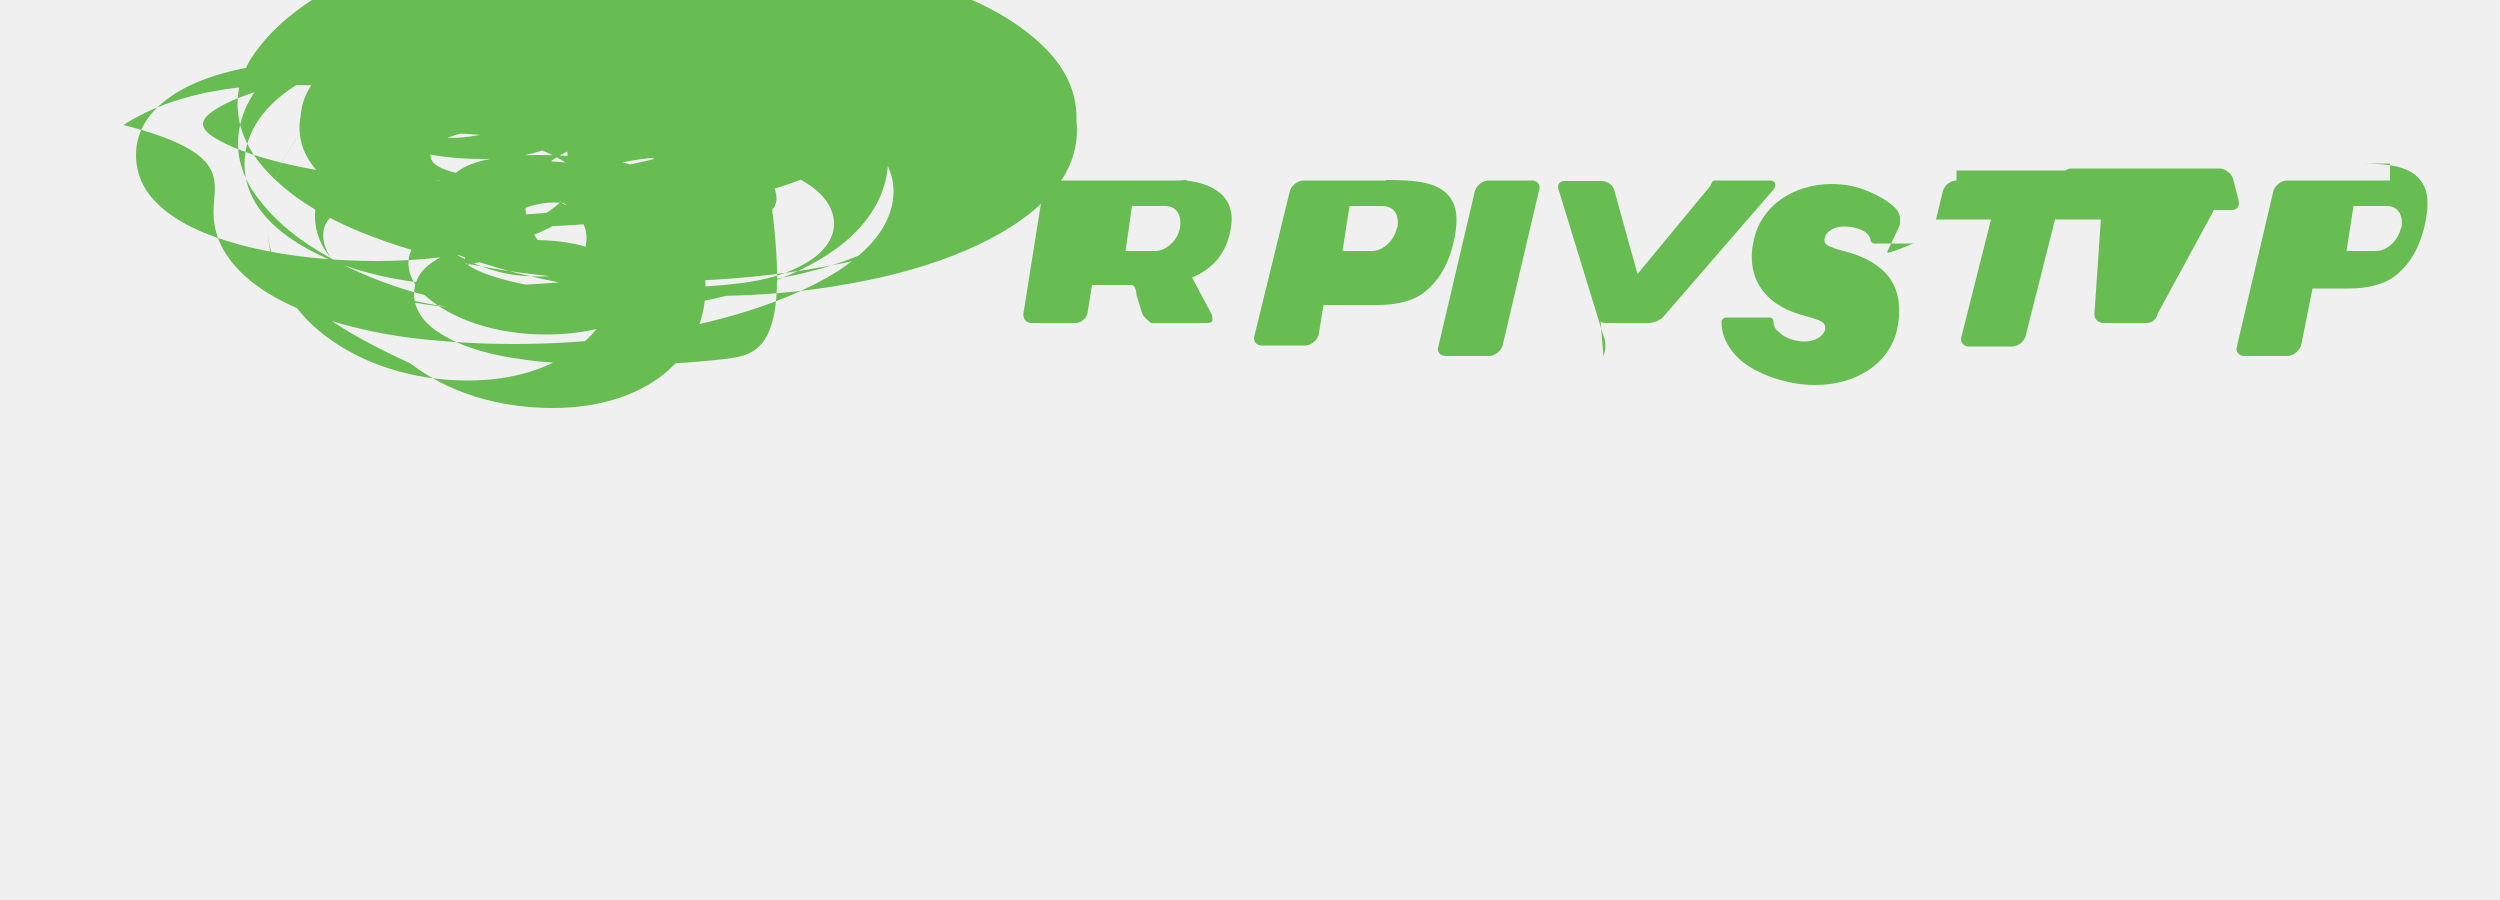
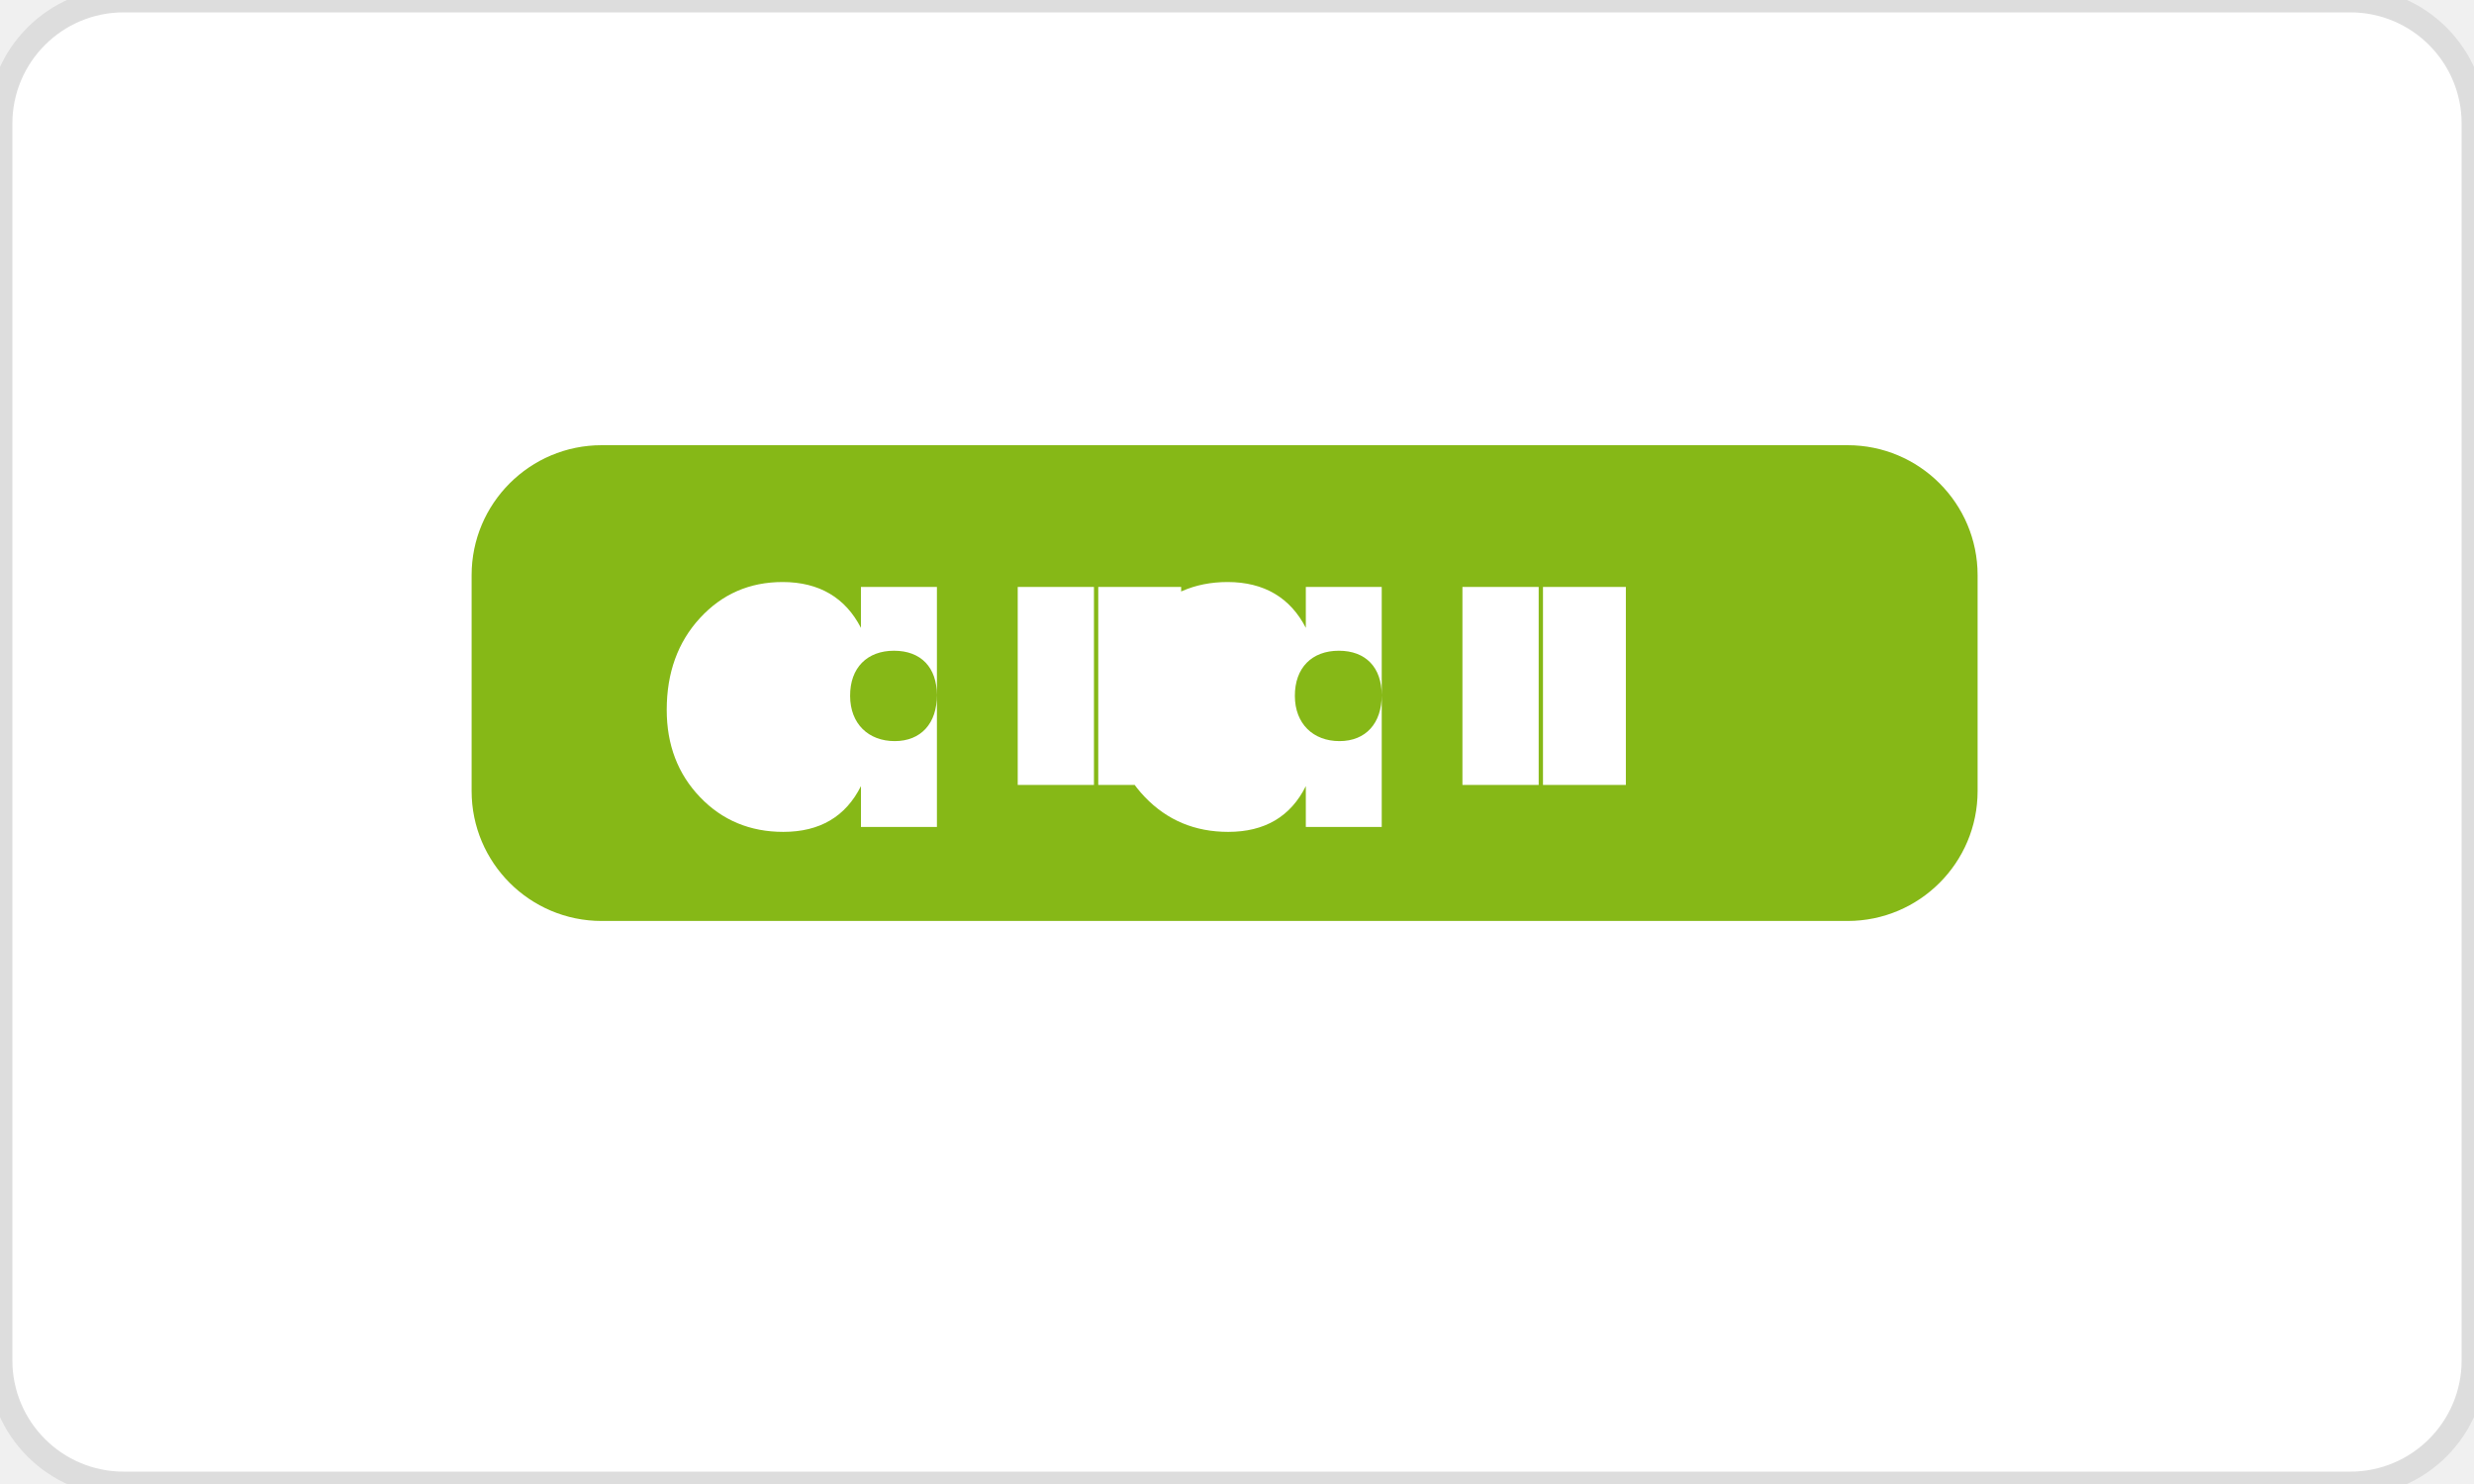
- <svg xmlns="http://www.w3.org/2000/svg" viewBox="0 0 50 18">
-   <path fill="#67BC52" d="M12.28,0.22C10.51,0.22,8.84,0.62,7.58,1.35C6.31,2.09,5.35,3.16,5.35,4.46c0,0.91,0.42,1.7,1.16,2.26  c0.74,0.56,1.74,0.89,2.85,0.89c1.79,0,3.05-0.96,3.05-2.42c0-0.75-0.35-1.4-0.95-1.84c-0.61-0.44-1.47-0.68-2.42-0.68  c-0.63,0-1.17,0.12-1.58,0.31c-0.36,0.18-0.57,0.4-0.57,0.61c0,0.12,0.04,0.22,0.15,0.3c0.11,0.08,0.29,0.13,0.5,0.13  c0.38,0,0.66-0.13,0.93-0.26c0.26-0.13,0.53-0.26,0.92-0.26c0.26,0,0.49,0.06,0.65,0.18c0.16,0.12,0.24,0.29,0.24,0.51  c0,0.44-0.38,0.79-1.21,0.79c-0.28,0-0.58-0.04-0.89-0.12c-0.31-0.09-0.61-0.22-0.91-0.42c-0.18-0.11-0.32-0.16-0.44-0.16  c-0.12,0-0.22,0.05-0.28,0.14c-0.14,0.19-0.14,0.58,0.24,0.93c0.54,0.49,1.42,0.79,2.43,0.79c0.69,0,1.31-0.13,1.77-0.38  c0.46-0.24,0.74-0.6,0.74-1.01c0-0.22-0.12-0.43-0.33-0.6c-0.22-0.17-0.53-0.31-0.9-0.39c-0.2-0.06-0.38-0.09-0.54-0.12  c-0.16-0.03-0.28-0.05-0.39-0.11c-0.05-0.03-0.07-0.05-0.07-0.07c0,0,0-0.01,0.03-0.03c0.03-0.02,0.07-0.03,0.14-0.03  c0.1,0,0.23,0.02,0.37,0.05c0.14,0.03,0.3,0.07,0.47,0.12c0.15,0.05,0.29,0.07,0.39,0.07c0.14,0,0.23-0.05,0.31-0.14  c0.07-0.09,0.13-0.21,0.14-0.35c0.01-0.16-0.05-0.29-0.15-0.39c-0.11-0.1-0.26-0.16-0.44-0.21C11.4,2.6,11.21,2.58,11,2.57  c-0.21-0.01-0.44-0.02-0.68-0.02c-0.47,0-0.9,0.06-1.21,0.15c-0.31,0.1-0.5,0.24-0.5,0.4c0,0.08,0.04,0.16,0.14,0.22  c0.1,0.06,0.24,0.11,0.42,0.15c0.28,0.07,0.65,0.11,1.05,0.11c0.03,0,0.06,0,0.1,0c0.07,0,0.12,0.02,0.16,0.04  c0.03,0.03,0.04,0.06,0.04,0.09c0,0.03-0.02,0.07-0.07,0.1c-0.05,0.03-0.12,0.05-0.22,0.05c-0.21,0-0.44-0.05-0.67-0.11  c-0.24-0.07-0.48-0.14-0.74-0.14c-0.17,0-0.32,0.03-0.43,0.09C8.29,3.72,8.24,3.79,8.24,3.86c0,0.05,0.03,0.1,0.09,0.14  c0.06,0.04,0.14,0.08,0.24,0.11c0.16,0.06,0.37,0.1,0.62,0.14c0.25,0.04,0.52,0.05,0.82,0.05c0.96,0,1.72-0.13,2.25-0.37  c0.53-0.24,0.84-0.58,0.84-0.97c0-0.16-0.06-0.31-0.16-0.44c-0.1-0.13-0.24-0.25-0.4-0.34c-0.37-0.21-0.81-0.33-1.28-0.4  c-0.47-0.06-0.95-0.09-1.39-0.09c-0.84,0-1.62,0.19-2.14,0.49c-0.26,0.15-0.47,0.33-0.6,0.52c-0.13,0.19-0.2,0.39-0.2,0.6  c0,0.46,0.28,0.8,0.7,1.04c0.42,0.24,0.98,0.37,1.56,0.37c0.31,0,0.6-0.03,0.87-0.09c0.27-0.06,0.51-0.16,0.72-0.27  c0.16-0.09,0.3-0.19,0.41-0.29c0.11-0.1,0.19-0.2,0.25-0.3c0.03-0.06,0.05-0.12,0.07-0.18c0.02-0.06,0.04-0.12,0.07-0.18  c0.03-0.06,0.07-0.1,0.1-0.13c0.04-0.03,0.07-0.05,0.11-0.05c0.04,0,0.08,0.02,0.11,0.07c0.03,0.04,0.05,0.11,0.05,0.18  c0,0.1-0.04,0.23-0.12,0.37c-0.08,0.14-0.21,0.29-0.39,0.43c-0.34,0.27-0.85,0.5-1.51,0.67c-0.66,0.17-1.47,0.28-2.39,0.28  c-0.89,0-1.75-0.09-2.48-0.26c-0.73-0.17-1.32-0.41-1.72-0.72c-0.21-0.16-0.37-0.34-0.47-0.53c-0.1-0.19-0.15-0.4-0.15-0.61  c0-0.25,0.07-0.49,0.22-0.71c0.15-0.22,0.38-0.42,0.7-0.6c0.64-0.35,1.61-0.57,2.85-0.57c0.58,0,1.16,0.05,1.73,0.14  c0.57,0.09,1.11,0.23,1.61,0.41c0.23,0.09,0.42,0.18,0.57,0.27c0.15,0.09,0.25,0.19,0.25,0.29c0,0.04-0.02,0.07-0.05,0.1  c-0.04,0.03-0.09,0.04-0.15,0.04c-0.11,0-0.24-0.06-0.41-0.14c-0.17-0.08-0.38-0.16-0.65-0.24c-0.5-0.14-1.09-0.25-1.72-0.31  c-0.63-0.06-1.3-0.08-1.97-0.08c-1.34,0-2.47,0.3-3.23,0.8C4.66,3.06,4.27,3.62,4.27,4.25c0,0.63,0.39,1.18,1.1,1.62  c0.71,0.43,1.72,0.75,2.95,0.9c0.63,0.07,1.28,0.11,1.95,0.11c1.28,0,2.59-0.14,3.72-0.4c1.14-0.26,2.1-0.63,2.8-1.08  c0.35-0.23,0.62-0.48,0.8-0.74c0.18-0.26,0.28-0.54,0.28-0.83c0-0.14-0.02-0.27-0.07-0.4c-0.04-0.12-0.11-0.24-0.21-0.35  c-0.1-0.11-0.22-0.22-0.38-0.32c-0.15-0.11-0.33-0.2-0.54-0.29c-0.4-0.17-0.88-0.32-1.43-0.45c-0.55-0.12-1.17-0.21-1.84-0.28  c-0.36-0.03-0.65-0.05-0.9-0.06c-0.25-0.01-0.46-0.01-0.66-0.01c-0.51,0-1,0.03-1.45,0.09c-0.45,0.06-0.86,0.15-1.2,0.26  c-0.17,0.06-0.32,0.12-0.44,0.2C8.22,2.27,8.13,2.36,8.13,2.46c0,0.1,0.08,0.17,0.23,0.22c0.15,0.05,0.37,0.08,0.62,0.08  c0.14,0,0.28-0.01,0.42-0.03c0.14-0.02,0.28-0.04,0.4-0.07c0.24-0.05,0.44-0.1,0.6-0.14c0.16-0.04,0.28-0.08,0.36-0.1  c0.04-0.01,0.08-0.02,0.11-0.03c0.03,0,0.06-0.01,0.08-0.01c0.09,0,0.16,0.02,0.21,0.06c0.05,0.04,0.08,0.1,0.08,0.16  c0,0.06-0.01,0.12-0.05,0.17c-0.03,0.05-0.07,0.1-0.14,0.14c-0.12,0.08-0.31,0.14-0.54,0.19c-0.23,0.05-0.52,0.08-0.82,0.08  c-0.78,0-1.41-0.11-1.82-0.32c-0.2-0.1-0.36-0.22-0.45-0.35C7.3,2.36,7.25,2.22,7.25,2.08c0-0.32,0.19-0.6,0.54-0.82  c0.36-0.22,0.86-0.38,1.43-0.47c0.35-0.05,0.7-0.09,1.05-0.11c0.35-0.02,0.7-0.03,1.04-0.03c0.72,0,1.44,0.04,2.13,0.12  c0.69,0.08,1.36,0.21,1.96,0.38c0.3,0.09,0.58,0.18,0.82,0.29c0.25,0.11,0.46,0.22,0.64,0.34c0.3,0.21,0.53,0.44,0.68,0.67  c0.15,0.24,0.22,0.49,0.22,0.74c0,0.44-0.16,0.86-0.46,1.24c-0.3,0.38-0.75,0.71-1.32,0.98c-1.13,0.54-2.76,0.86-4.59,0.86  c-0.17,0-0.34,0-0.51-0.01c-0.17-0.01-0.34-0.02-0.51-0.03c-0.67-0.06-1.32-0.18-1.92-0.34c-0.61-0.16-1.16-0.38-1.64-0.62  c-0.4-0.21-0.75-0.43-1.05-0.68c-0.3-0.25-0.54-0.52-0.73-0.81c-0.09-0.15-0.16-0.3-0.2-0.45c-0.05-0.15-0.07-0.3-0.07-0.45  c0-0.55,0.25-1.04,0.72-1.49c0.47-0.45,1.13-0.85,1.92-1.15c0.79-0.3,1.7-0.53,2.66-0.69c0.96-0.15,1.99-0.23,3.02-0.23  c1.06,0,2.1,0.08,3.09,0.24c0.99,0.16,1.91,0.39,2.72,0.69c0.41,0.15,0.77,0.31,1.1,0.49c0.32,0.17,0.6,0.36,0.83,0.56  c0.23,0.2,0.4,0.4,0.53,0.62c0.13,0.22,0.19,0.44,0.19,0.67c0,0.5-0.2,0.96-0.6,1.37c-0.4,0.41-0.95,0.76-1.63,1.05  c-0.68,0.29-1.48,0.52-2.36,0.67c-0.87,0.16-1.82,0.24-2.78,0.24c-1.02,0-2-0.09-2.92-0.26c-0.92-0.17-1.77-0.42-2.52-0.73  c-0.38-0.16-0.73-0.33-1.05-0.52c-0.31-0.19-0.59-0.39-0.84-0.61c-0.25-0.22-0.45-0.44-0.6-0.68c-0.15-0.24-0.23-0.48-0.23-0.72  c0-0.24,0.07-0.47,0.2-0.67c0.13-0.2,0.31-0.38,0.56-0.54c0.24-0.16,0.53-0.29,0.88-0.41c0.34-0.11,0.74-0.2,1.18-0.26  c0.25-0.03,0.52-0.05,0.81-0.07c0.29-0.02,0.59-0.03,0.92-0.03c0.78,0,1.53,0.06,2.23,0.18c0.7,0.12,1.35,0.31,1.91,0.53  c0.28,0.11,0.54,0.23,0.76,0.35c0.22,0.12,0.41,0.25,0.55,0.37c0.14,0.12,0.25,0.24,0.32,0.36c0.07,0.12,0.11,0.22,0.11,0.32  c0,0.1-0.04,0.19-0.12,0.26c-0.08,0.07-0.19,0.1-0.33,0.1c-0.25,0-0.57-0.17-0.97-0.38c-0.39-0.21-0.88-0.42-1.45-0.6  c-0.57-0.18-1.22-0.33-1.96-0.43c-0.74-0.1-1.57-0.16-2.49-0.16c-0.94,0-1.78,0.06-2.5,0.17c-0.72,0.11-1.33,0.27-1.8,0.45  c-0.24,0.09-0.43,0.19-0.56,0.28c-0.13,0.09-0.2,0.18-0.2,0.26c0,0.08,0.07,0.17,0.21,0.26c0.14,0.09,0.32,0.18,0.56,0.27  c0.47,0.18,1.09,0.33,1.8,0.44c0.72,0.11,1.56,0.17,2.5,0.17c0.92,0,1.75-0.05,2.48-0.16c0.73-0.1,1.38-0.24,1.95-0.41  c0.57-0.17,1.05-0.38,1.45-0.59c0.39-0.21,0.72-0.39,0.97-0.39c0.14,0,0.25,0.03,0.33,0.1c0.08,0.07,0.12,0.16,0.12,0.26  c0,0.1-0.04,0.2-0.11,0.32c-0.07,0.12-0.18,0.25-0.32,0.36c-0.14,0.12-0.33,0.25-0.55,0.37c-0.22,0.12-0.48,0.24-0.76,0.35  c-0.57,0.21-1.21,0.4-1.92,0.52c-0.7,0.12-1.45,0.18-2.23,0.18c-0.33,0-0.64-0.01-0.92-0.03c-0.29-0.02-0.56-0.04-0.81-0.07  c-0.44-0.05-0.84-0.14-1.18-0.26c-0.34-0.11-0.64-0.25-0.88-0.41c-0.25-0.16-0.43-0.34-0.56-0.54c-0.13-0.2-0.2-0.43-0.2-0.67  c0-0.24,0.08-0.48,0.23-0.72c0.15-0.24,0.35-0.46,0.6-0.68c0.25-0.22,0.54-0.42,0.84-0.61c0.31-0.19,0.67-0.37,1.05-0.52  c0.75-0.31,1.59-0.56,2.52-0.73c0.92-0.17,1.9-0.26,2.92-0.26c0.97,0,1.91,0.08,2.79,0.24c0.88,0.16,1.68,0.38,2.36,0.67  c0.68,0.28,1.23,0.64,1.63,1.05c0.4,0.41,0.6,0.87,0.6,1.37c0,0.23-0.06,0.46-0.19,0.67c-0.13,0.22-0.31,0.42-0.53,0.62  c-0.23,0.2-0.5,0.39-0.83,0.56c-0.32,0.17-0.69,0.34-1.1,0.49c-0.81,0.3-1.73,0.53-2.72,0.69c-0.99,0.16-2.03,0.24-3.09,0.24  c-1.04,0-2.06-0.08-3.02-0.23c-0.96-0.15-1.87-0.38-2.66-0.69c-0.79-0.3-1.45-0.69-1.92-1.15c-0.47-0.45-0.72-0.95-0.72-1.49  c0-0.15,0.02-0.3,0.07-0.45c0.04-0.15,0.11-0.3,0.2-0.45c0.19-0.29,0.43-0.56,0.73-0.81c0.3-0.25,0.65-0.48,1.05-0.68  c0.48-0.25,1.03-0.46,1.64-0.62c0.61-0.16,1.26-0.28,1.92-0.34c0.17-0.01,0.34-0.02,0.51-0.03c0.17-0.01,0.34-0.01,0.51-0.01  c1.83,0,3.46,0.32,4.59,0.86c0.57,0.27,1.01,0.6,1.32,0.98c0.3,0.38,0.46,0.8,0.46,1.24c0,0.26-0.08,0.5-0.22,0.74  c-0.15,0.24-0.38,0.46-0.68,0.67c-0.18,0.12-0.39,0.24-0.64,0.34c-0.25,0.11-0.52,0.21-0.82,0.29C15.85,6.97,15.18,7.1,14.49,7.18  C13.8,7.26,13.08,7.3,12.36,7.3c-0.34,0-0.69-0.01-1.04-0.03c-0.35-0.02-0.7-0.05-1.05-0.11c-0.58-0.09-1.08-0.25-1.43-0.47  C8.47,6.47,8.28,6.19,8.28,5.87c0-0.14,0.05-0.28,0.13-0.4c0.09-0.13,0.25-0.25,0.45-0.35c0.41-0.21,1.04-0.32,1.82-0.32  c0.3,0,0.59,0.03,0.82,0.08c0.23,0.05,0.42,0.12,0.54,0.19c0.06,0.04,0.11,0.09,0.14,0.14c0.03,0.05,0.05,0.11,0.05,0.17  c0,0.06-0.03,0.12-0.08,0.16c-0.05,0.04-0.12,0.06-0.21,0.06c-0.03,0-0.05,0-0.08-0.01c-0.03,0-0.07-0.01-0.11-0.03  c-0.08-0.03-0.2-0.06-0.36-0.1c-0.16-0.04-0.36-0.09-0.6-0.14c-0.12-0.02-0.26-0.05-0.4-0.07c-0.14-0.02-0.28-0.03-0.42-0.03  c-0.26,0-0.48,0.03-0.62,0.08C9.2,4.86,9.13,4.93,9.13,5.03c0,0.1,0.09,0.19,0.24,0.28c0.11,0.07,0.26,0.14,0.44,0.2  c0.35,0.12,0.75,0.2,1.2,0.26c0.45,0.06,0.94,0.09,1.45,0.09c0.2,0,0.41,0,0.66-0.01c0.25-0.01,0.54-0.03,0.9-0.06  c0.67-0.06,1.29-0.16,1.84-0.28c0.55-0.12,1.03-0.27,1.43-0.45c0.21-0.09,0.39-0.18,0.54-0.29c0.15-0.1,0.28-0.21,0.38-0.32  c0.1-0.11,0.17-0.22,0.21-0.35c0.04-0.12,0.07-0.26,0.07-0.4c0-0.29-0.1-0.57-0.28-0.83c-0.18-0.26-0.46-0.52-0.8-0.74  c-0.69-0.45-1.66-0.82-2.8-1.08c-1.14-0.26-2.44-0.4-3.72-0.4c-0.67,0-1.32,0.04-1.95,0.11c-1.22,0.16-2.24,0.47-2.95,0.9  c-0.71,0.43-1.1,0.99-1.1,1.62c0,0.63,0.39,1.19,1.16,1.64c0.77,0.46,1.89,0.76,3.23,0.8c0.67,0,1.34-0.02,1.97-0.08  c0.63-0.06,1.22-0.16,1.72-0.31c0.27-0.08,0.48-0.16,0.65-0.24c0.17-0.08,0.3-0.14,0.41-0.14c0.06,0,0.11,0.01,0.15,0.04  c0.04,0.03,0.05,0.06,0.05,0.1c0,0.11-0.1,0.21-0.25,0.29c-0.15,0.09-0.35,0.18-0.57,0.27c-0.5,0.18-1.04,0.32-1.61,0.41  c-0.57,0.09-1.16,0.14-1.73,0.14c-1.24,0-2.2-0.22-2.85-0.57c-0.32-0.18-0.55-0.38-0.7-0.6c-0.15-0.22-0.22-0.46-0.22-0.71  c0-0.21,0.05-0.42,0.15-0.61c0.1-0.19,0.26-0.37,0.47-0.53c0.41-0.31,1-0.55,1.72-0.72c0.73-0.17,1.59-0.26,2.48-0.26  c0.92,0,1.73,0.11,2.39,0.28c0.66,0.17,1.17,0.4,1.51,0.67c0.17,0.14,0.31,0.29,0.39,0.44c0.08,0.15,0.12,0.28,0.12,0.38  c0,0.07-0.02,0.13-0.05,0.18c-0.03,0.04-0.07,0.07-0.11,0.07c-0.04,0-0.07-0.02-0.11-0.05c-0.04-0.03-0.07-0.08-0.1-0.13  c-0.03-0.06-0.05-0.12-0.07-0.18c-0.02-0.06-0.04-0.12-0.07-0.18c-0.05-0.1-0.14-0.2-0.25-0.3c-0.11-0.1-0.25-0.2-0.41-0.29  c-0.22-0.12-0.46-0.21-0.72-0.27c-0.27-0.06-0.56-0.09-0.87-0.09c-0.58,0-1.14,0.13-1.56,0.37c-0.42,0.24-0.7,0.58-0.7,1.04  c0,0.21,0.07,0.41,0.2,0.6c0.13,0.19,0.34,0.37,0.6,0.52c0.52,0.3,1.3,0.49,2.14,0.49c0.44,0,0.92-0.03,1.39-0.09  c0.47-0.06,0.91-0.18,1.28-0.4c0.16-0.09,0.3-0.21,0.4-0.34c0.1-0.13,0.16-0.28,0.16-0.44c0-0.39-0.3-0.73-0.84-0.97  c-0.53-0.24-1.29-0.37-2.25-0.37c-0.3,0-0.57,0.01-0.82,0.05c-0.25,0.04-0.46,0.08-0.62,0.14c-0.1,0.03-0.18,0.07-0.24,0.11  c-0.06,0.04-0.09,0.09-0.09,0.14c0,0.07,0.06,0.14,0.16,0.18c0.11,0.05,0.27,0.08,0.43,0.08c0.25,0,0.5-0.07,0.74-0.14  c0.24-0.07,0.47-0.12,0.67-0.12c0.09,0,0.17,0.02,0.22,0.05c0.05,0.03,0.07,0.07,0.07,0.1c0,0.03-0.01,0.06-0.04,0.09  c-0.03,0.03-0.08,0.04-0.16,0.04c-0.03,0-0.06,0-0.1,0c-0.39,0-0.77-0.04-1.05-0.11C9.4,3.97,9.26,3.92,9.16,3.86  c-0.1-0.06-0.14-0.14-0.14-0.22c0-0.15,0.19-0.29,0.5-0.39c0.31-0.1,0.73-0.15,1.21-0.15c0.24,0,0.47,0.01,0.68,0.02  c0.21,0.01,0.4,0.03,0.57,0.05c0.18,0.02,0.34,0.05,0.47,0.08c0.14,0.03,0.24,0.06,0.32,0.1c0.18,0.08,0.29,0.21,0.28,0.35  c-0.01,0.14-0.07,0.26-0.14,0.35c-0.07,0.09-0.17,0.14-0.31,0.14c-0.1,0-0.24-0.02-0.39-0.07c-0.17-0.05-0.33-0.09-0.47-0.12  c-0.14-0.03-0.27-0.05-0.37-0.05c-0.07,0-0.12,0.01-0.14,0.03c-0.03,0.02-0.03,0.03-0.03,0.03c0,0.02,0.02,0.04,0.07,0.07  c0.11,0.05,0.24,0.08,0.39,0.11c0.16,0.03,0.34,0.06,0.54,0.12c0.37,0.08,0.68,0.22,0.9,0.39c0.22,0.17,0.33,0.38,0.33,0.6  c0,0.41-0.28,0.77-0.74,1.01c-0.46,0.24-1.08,0.38-1.77,0.38c-1.01,0-1.89-0.3-2.43-0.79c-0.38-0.34-0.37-0.74-0.24-0.93  c0.07-0.09,0.17-0.14,0.28-0.14c0.11,0,0.26,0.06,0.44,0.16c0.3,0.2,0.6,0.33,0.91,0.42c0.3,0.09,0.61,0.12,0.89,0.12  c0.83,0,1.21-0.35,1.21-0.79c0-0.22-0.09-0.39-0.24-0.51c-0.16-0.12-0.39-0.18-0.65-0.18c-0.39,0-0.66,0.13-0.92,0.26  c-0.26,0.13-0.54,0.26-0.93,0.26c-0.22,0-0.39-0.04-0.5-0.13c-0.11-0.09-0.15-0.18-0.15-0.3c0-0.21,0.21-0.43,0.57-0.61  c0.4-0.2,0.94-0.31,1.58-0.31c0.94,0,1.8,0.24,2.42,0.68c0.61,0.44,0.95,1.09,0.95,1.84c0,1.46-1.26,2.42-3.05,2.42  c-1.11,0-2.11-0.32-2.85-0.89C5.77,6.15,5.35,5.36,5.35,4.46c0-1.29,0.96-2.37,2.22-3.1C8.84,0.62,10.51,0.22,12.28,0.22z" />
-   <path fill="#67BC52" d="M23.73,3.61H21.1c-0.11,0-0.22,0.09-0.24,0.2l-0.39,2.45c-0.02,0.11,0.05,0.2,0.16,0.2h0.88  c0.11,0,0.22-0.09,0.24-0.2l0.09-0.56h0.8c0.04,0,0.09,0.09,0.09,0.2l0.11,0.36c0.02,0.07,0.11,0.14,0.18,0.2h1.12  c0.07,0,0.11-0.02,0.11-0.07c0-0.04,0-0.07-0.02-0.11l-0.39-0.73c0.44-0.18,0.71-0.52,0.78-1.01c0.11-0.68-0.48-0.94-1.12-0.94  H23.73z M23.6,4.55c-0.04,0.25-0.27,0.47-0.5,0.47h-0.59l0.13-0.9h0.66c0.2,0,0.34,0.14,0.3,0.43H23.6z" />
-   <path fill="#67BC52" d="M27.72,3.61h-1.65c-0.11,0-0.23,0.09-0.27,0.2l-0.71,2.9c-0.04,0.11,0.04,0.2,0.14,0.2h0.87  c0.11,0,0.23-0.09,0.27-0.2l0.1-0.61h1.09c0.34,0,0.64-0.07,0.85-0.2c0.37-0.25,0.59-0.65,0.69-1.19c0.05-0.29,0.04-0.52-0.05-0.68  c-0.21-0.41-0.77-0.43-1.34-0.43H27.72z M27.94,4.55c-0.05,0.25-0.27,0.47-0.5,0.47h-0.59l0.14-0.9h0.66c0.2,0,0.34,0.14,0.3,0.43  H27.94z" />
-   <path fill="#67BC52" d="M30.64,3.61h-0.87c-0.11,0-0.23,0.09-0.27,0.2l-0.73,3.11c-0.05,0.11,0.04,0.2,0.14,0.2h0.87  c0.11,0,0.23-0.09,0.27-0.2l0.73-3.11C30.82,3.7,30.75,3.61,30.64,3.61z" />
-   <path fill="#67BC52" d="M34.32,3.61c-0.11,0-0.07,0.07-0.14,0.14l-1.43,1.73l-0.46-1.66c-0.02-0.11-0.14-0.2-0.25-0.2h-0.75  c-0.11,0-0.16,0.09-0.11,0.2l0.89,2.9c0.05,0.11,0.05,0.29,0,0.4L32,6.3c-0.05,0.09,0,0.16,0.11,0.16h0.85  c0.11,0,0.25-0.05,0.32-0.14l2.19-2.53c0.07-0.09,0.04-0.18-0.07-0.18H34.32z" />
-   <path fill="#67BC52" d="M44.28,4.2h0.36c0.11,0,0.16-0.09,0.13-0.2l-0.11-0.43c-0.04-0.11-0.16-0.2-0.27-0.2h-2.97  c-0.11,0-0.16,0.09-0.13,0.2l0.13,0.43c0.04,0.11,0.16,0.2,0.27,0.2h0.34l-0.14,2.06c-0.02,0.11,0.07,0.2,0.18,0.2h0.87  c0.11,0,0.2-0.09,0.22-0.2L44.28,4.2z" />
-   <path fill="#67BC52" d="M47.8,3.61h-2.06c-0.11,0-0.23,0.09-0.27,0.2l-0.73,3.11c-0.04,0.11,0.04,0.2,0.14,0.2h0.87  c0.11,0,0.22-0.09,0.27-0.2l0.23-1.15h0.73c0.34,0,0.64-0.07,0.85-0.2c0.37-0.25,0.59-0.65,0.69-1.19c0.05-0.29,0.04-0.52-0.05-0.68  c-0.21-0.41-0.77-0.43-1.34-0.43H47.8z M48.02,4.55c-0.05,0.25-0.27,0.47-0.5,0.47h-0.59l0.14-0.9h0.66c0.2,0,0.34,0.14,0.3,0.43  H48.02z" />
-   <path fill="#67BC52" d="M39.13,3.61c-0.12,0-0.23,0.09-0.27,0.2l-0.14,0.58h1.1l-0.59,2.34c-0.04,0.11,0.05,0.2,0.14,0.2h0.87  c0.12,0,0.23-0.09,0.27-0.2l0.59-2.34h1.01c0.12,0,0.23-0.09,0.27-0.2l0.16-0.58c0.04-0.11-0.05-0.2-0.14-0.2H39.13z" />
-   <path fill="#67BC52" d="M37.78,4.96l0.18-0.38c0.07-0.11,0.05-0.29-0.02-0.38c-0.12-0.14-0.32-0.27-0.59-0.38  c-0.21-0.09-0.46-0.14-0.71-0.14c-0.81,0-1.42,0.47-1.56,1.1c-0.09,0.38-0.04,0.72,0.13,0.97c0.16,0.25,0.43,0.43,0.79,0.54  c0.14,0.04,0.27,0.07,0.36,0.11c0.11,0.04,0.16,0.09,0.14,0.2c-0.04,0.13-0.2,0.23-0.41,0.23c-0.18,0-0.38-0.07-0.48-0.16  c-0.09-0.07-0.14-0.14-0.14-0.23c0-0.05-0.02-0.09-0.09-0.09h-0.84c-0.07,0-0.11,0.04-0.11,0.09c0,0.34,0.21,0.68,0.57,0.9  c0.36,0.22,0.84,0.36,1.3,0.36c0.85,0,1.49-0.45,1.64-1.1c0.09-0.42,0.04-0.77-0.14-1.03c-0.18-0.25-0.47-0.42-0.82-0.52  c-0.14-0.04-0.27-0.07-0.36-0.11c-0.11-0.04-0.14-0.09-0.13-0.16c0.02-0.14,0.18-0.25,0.39-0.25c0.16,0,0.3,0.04,0.39,0.09  c0.09,0.05,0.14,0.13,0.14,0.18c0,0.02,0.02,0.07,0.09,0.07h0.77C37.64,5.12,37.73,5.08,37.78,4.96z" />
+ <svg xmlns="http://www.w3.org/2000/svg" width="100" height="60" viewBox="0 0 100 60">
+   <rect width="100" height="60" rx="5" ry="5" fill="#ffffff" stroke="#dddddd" stroke-width="1" />
+   <g transform="translate(15, 18)">
+     <path d="M64.936,13.982c-0,2.9-2.354,5.254-5.256,5.254H9.319c-2.902,0-5.256-2.354-5.256-5.254V5.255 C4.063,2.354,6.417,0,9.319,0h50.361c2.902,0,5.256,2.354,5.256,5.255V13.982z" fill="#86b817" />
+     <path d="M47.368,5.731v8.006h3.35V5.731H47.368z M44.112,5.731v8.006h3.082V5.731H44.112z M40.85,10.1 c0.003,1.144-0.646,1.864-1.708,1.864c-1.061,0-1.8-0.699-1.803-1.826c-0.003-1.144,0.693-1.828,1.776-1.828 C40.21,8.31,40.847,8.991,40.85,10.1z M40.85,5.731h-3.068v1.654c-0.625-1.215-1.683-1.853-3.164-1.853 c-1.334,0-2.448,0.486-3.343,1.459c-0.895,0.973-1.347,2.211-1.347,3.711c0,1.41,0.449,2.586,1.349,3.524 c0.9,0.939,2.023,1.408,3.369,1.408c1.471,0,2.522-0.615,3.136-1.851v1.653h3.068V5.731z M29.392,5.731v8.006h3.35V5.731H29.392z M26.137,5.731v8.006h3.081V5.731H26.137z M22.87,10.1c0.006,1.144-0.643,1.864-1.705,1.864c-1.062,0-1.8-0.699-1.803-1.826 c-0.006-1.144,0.693-1.828,1.773-1.828C22.233,8.31,22.867,8.991,22.87,10.1z M22.87,5.731h-3.071v1.654 c-0.624-1.215-1.683-1.853-3.166-1.853c-1.334,0-2.448,0.486-3.342,1.459c-0.895,0.973-1.342,2.211-1.342,3.711 c0,1.41,0.447,2.586,1.344,3.524c0.897,0.939,2.023,1.408,3.368,1.408c1.474,0,2.522-0.615,3.139-1.851v1.653h3.071V5.731z" fill="#ffffff" />
+   </g>
</svg>
